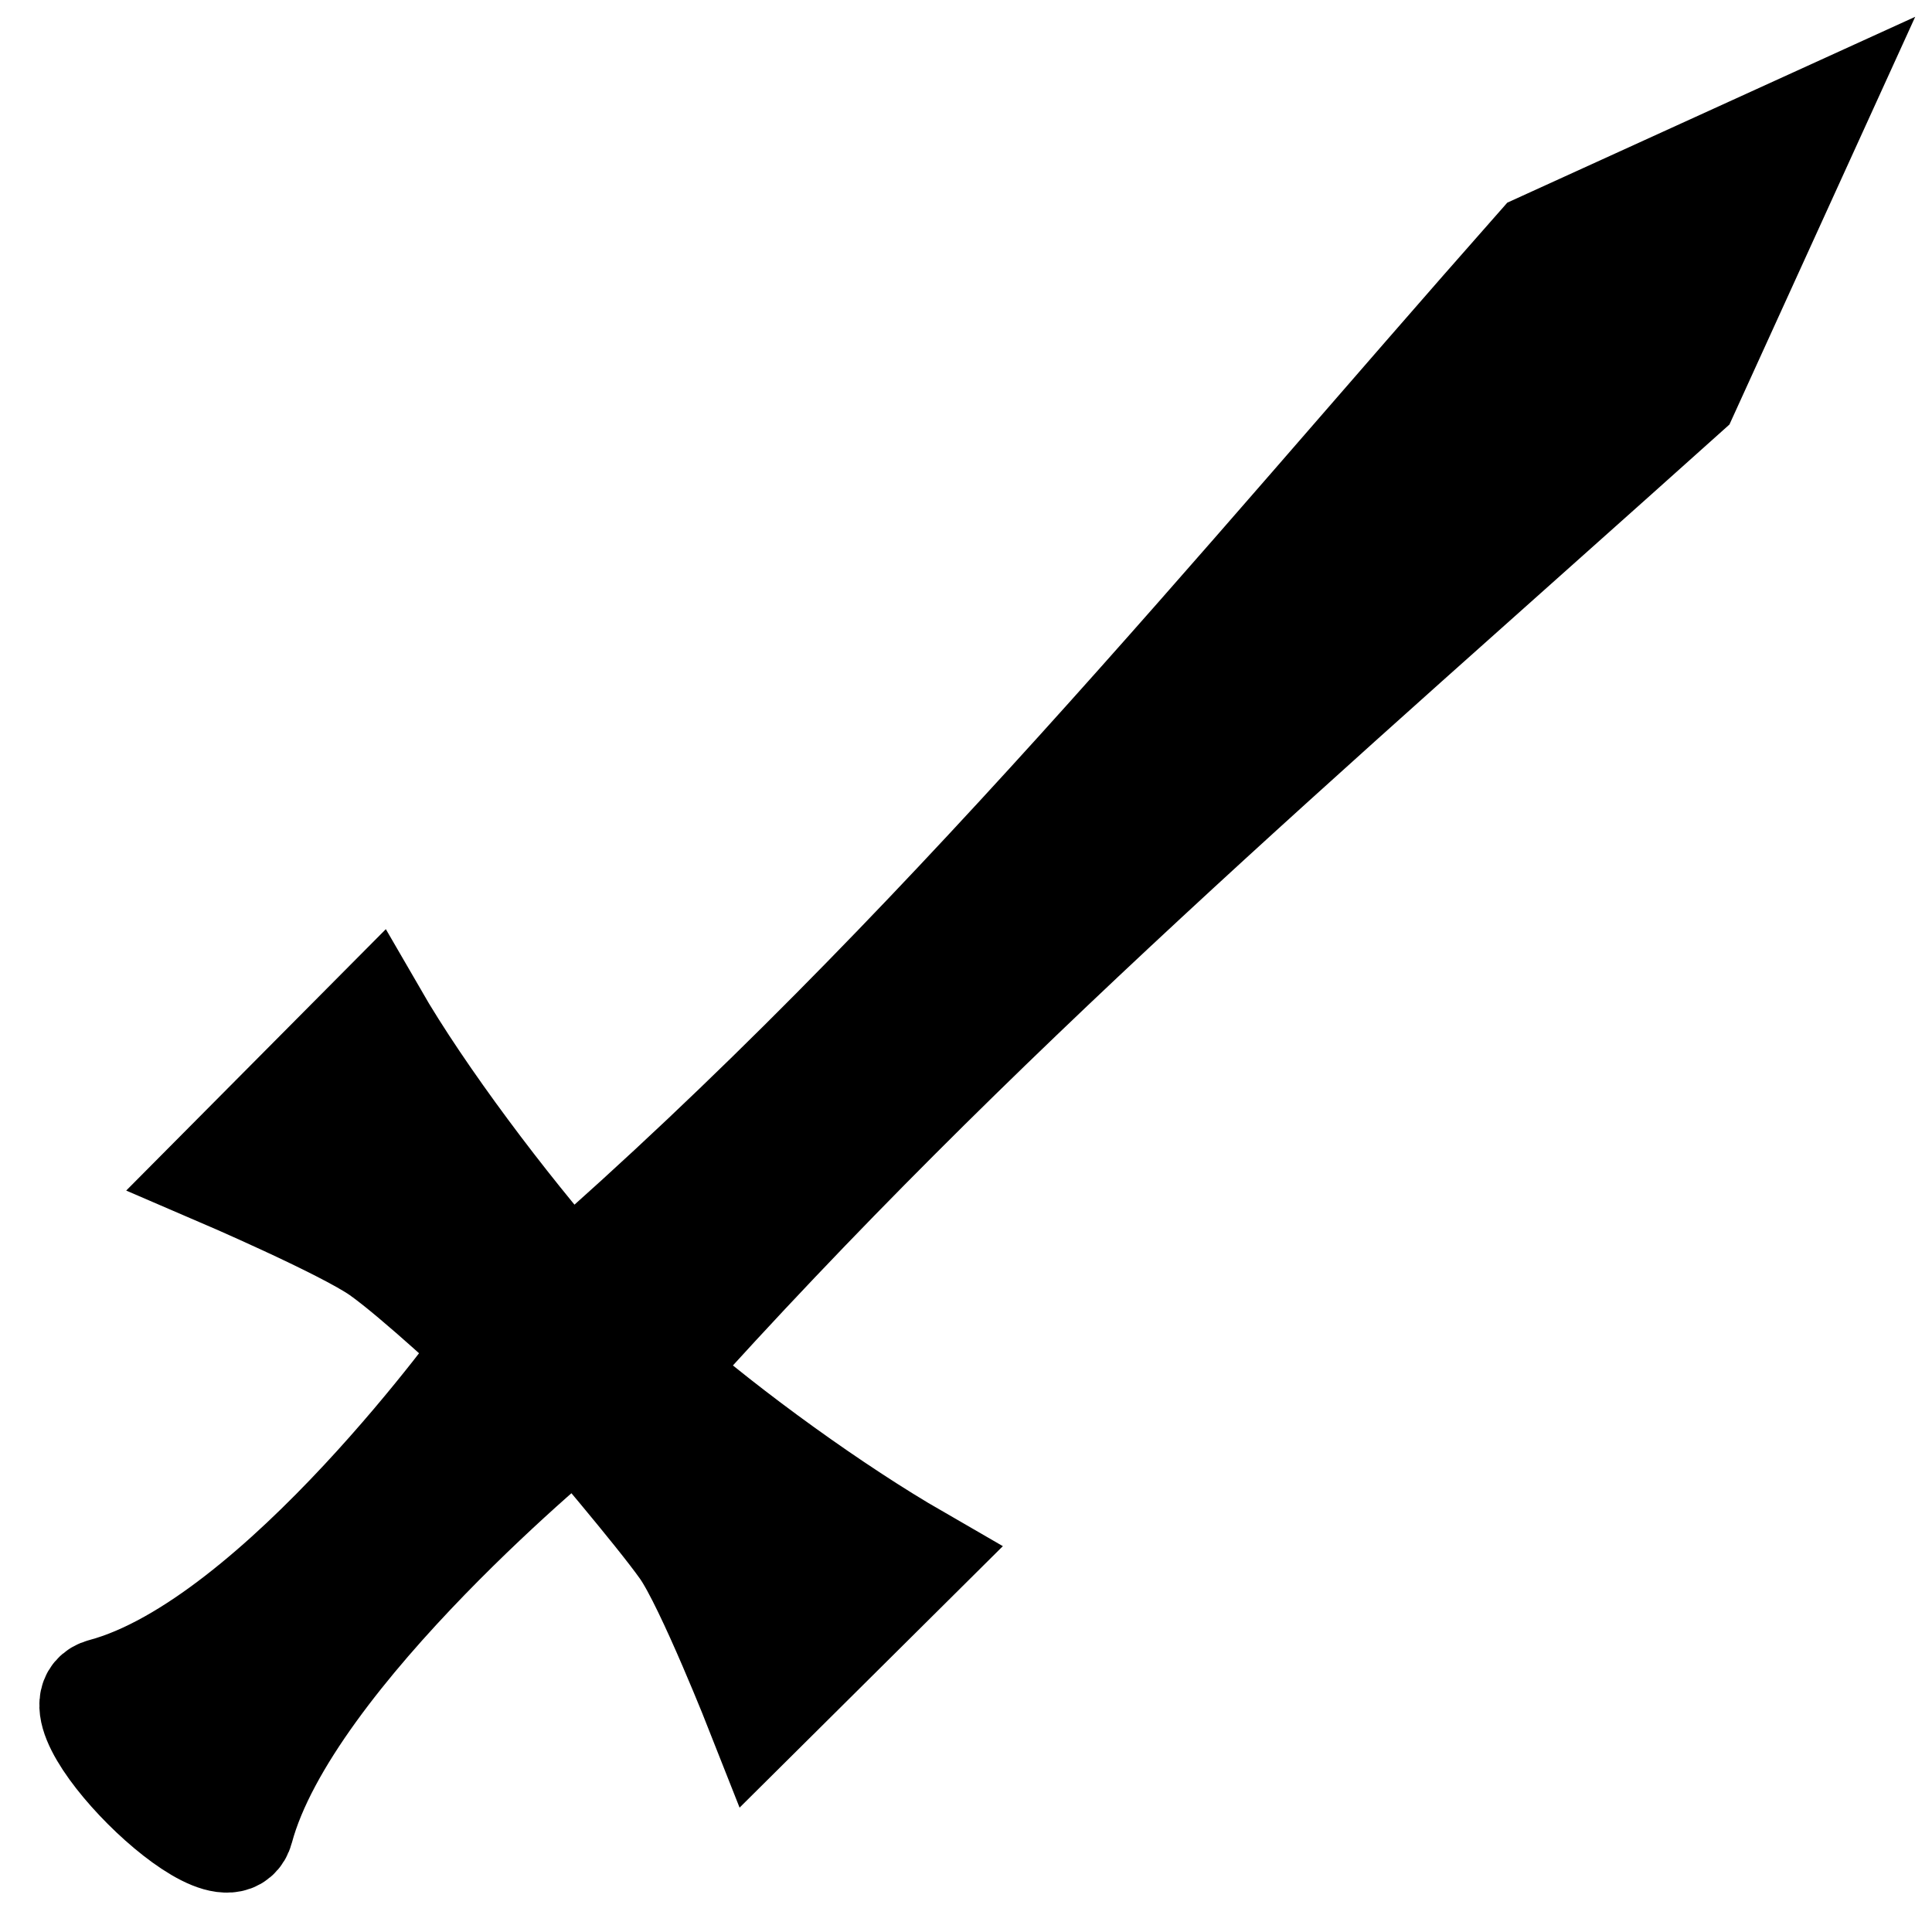
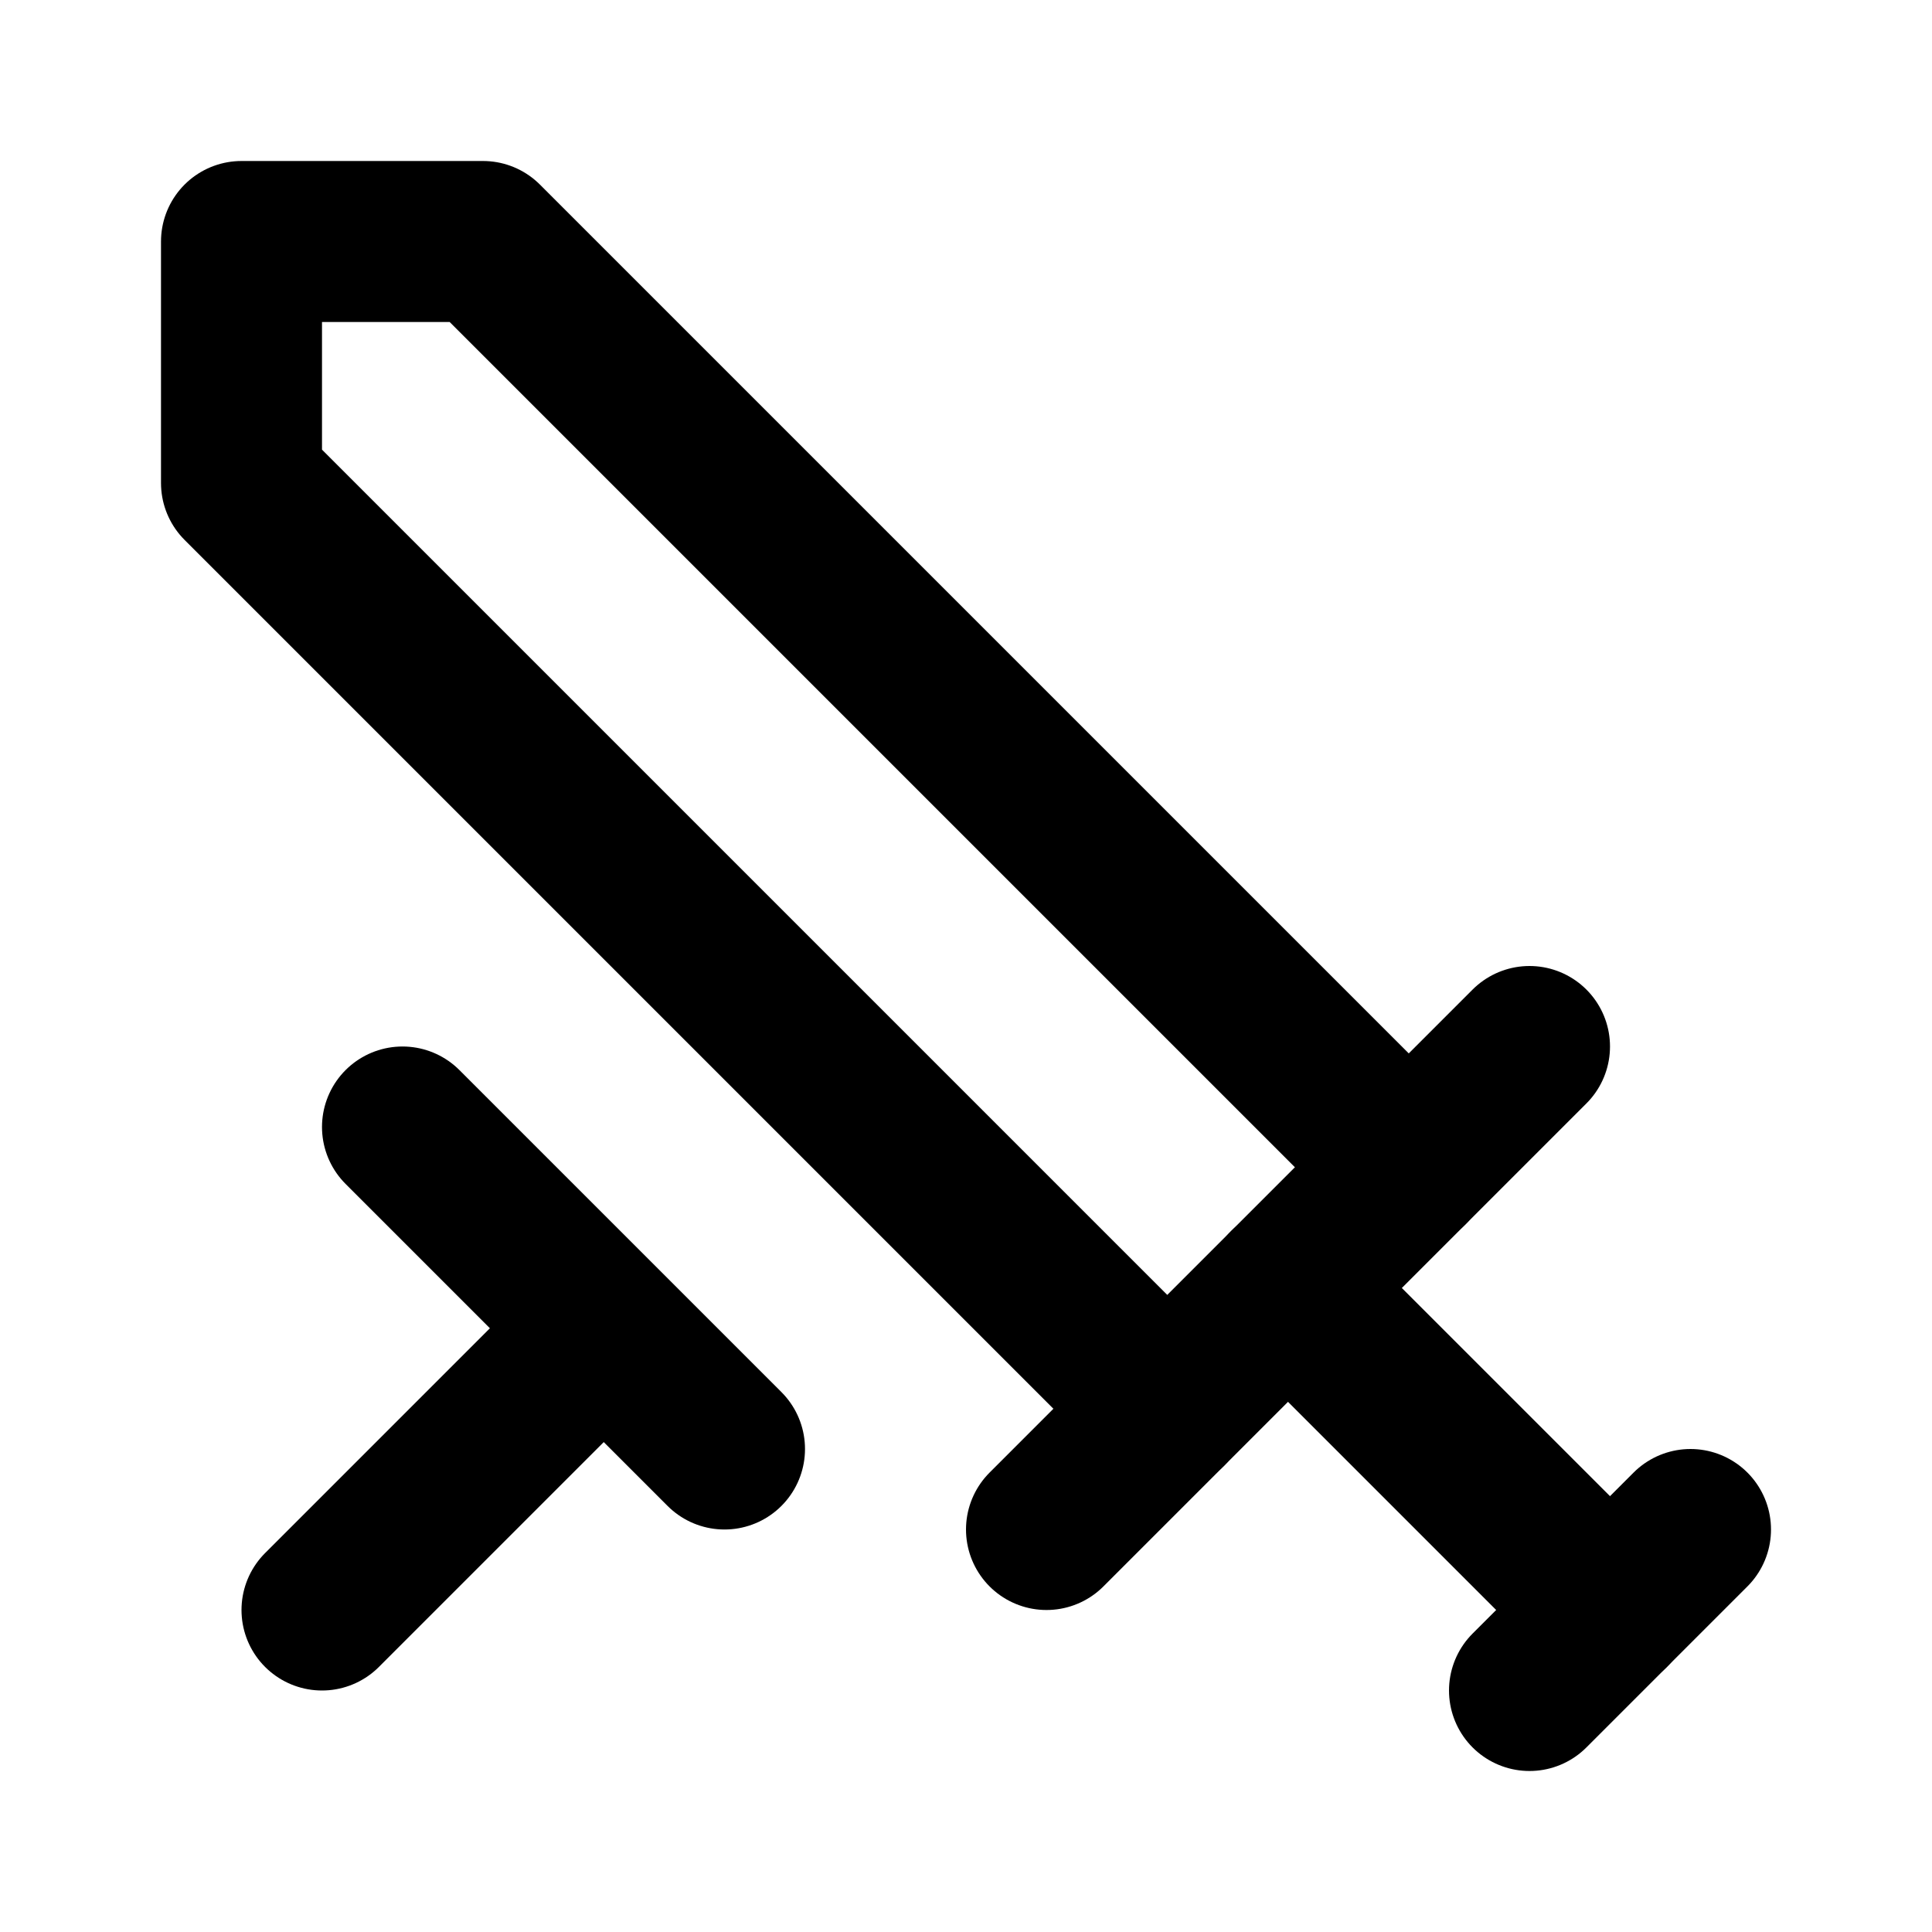
- <svg xmlns="http://www.w3.org/2000/svg" xmlns:xlink="http://www.w3.org/1999/xlink" width="64px" height="64px" id="svg2508" version="1.1">
-   <defs id="defs2510">
-     <linearGradient id="linearGradient5717">
-       <stop style="stop-color:#003580;stop-opacity:1;" offset="0" id="stop5719" />
-       <stop id="stop5727" offset="0.253" style="stop-color:#055897;stop-opacity:1;" />
-       <stop id="stop5725" offset="0.5" style="stop-color:#00a4ff;stop-opacity:1;" />
-       <stop id="stop5733" offset="0.75" style="stop-color:#055897;stop-opacity:1;" />
-       <stop style="stop-color:#003580;stop-opacity:1;" offset="1" id="stop5721" />
-     </linearGradient>
-     <linearGradient xlink:href="#linearGradient5717" id="linearGradient5723" x1="339.94" y1="482.588" x2="459.273" y2="355.508" gradientUnits="userSpaceOnUse" gradientTransform="matrix(0,0.1263349,-0.1263349,0,74.36772,-7.504283)" />
-     <linearGradient id="linearGradient3234">
-       <stop style="stop-color:#6f6f6f;stop-opacity:1;" offset="0" id="stop3236" />
-       <stop id="stop3242" offset="0.48" style="stop-color:#e6e6e6;stop-opacity:1;" />
-       <stop style="stop-color:#ffffff;stop-opacity:1;" offset="0.5" id="stop3244" />
-       <stop id="stop3286" offset="0.75" style="stop-color:#bebebe;stop-opacity:1;" />
-       <stop style="stop-color:#494949;stop-opacity:1;" offset="1" id="stop3238" />
-     </linearGradient>
-     <linearGradient xlink:href="#linearGradient3234" id="linearGradient5120" gradientUnits="userSpaceOnUse" gradientTransform="matrix(8.9332267e-2,8.9332267e-2,8.9332267e-2,-8.9332267e-2,-16.52569,40.12655)" x1="202.992" y1="395.232" x2="251.278" y2="395.232" />
-   </defs>
-   <g id="layer1">
-     <g id="g2536" transform="translate(-0.1818183,-3.0952293e-8)">
-       <path style="fill:#000000;fill-opacity:1;stroke:#000000;stroke-width:3.492;stroke-linecap:round;stroke-linejoin:miter;stroke-miterlimit:4;stroke-opacity:1;stroke-dasharray:none;stroke-dashoffset:60.017" d="m 60.101,4.081 -8.926,4.067 C 41.142,19.503 31.186,31.773 19.035,42.396 16.923,39.989 14.163,36.349 12.593,33.63 L 7.41,38.848 c 0,0 4.186,1.798 5.363,2.627 1.177,0.829 3.64,3.136 3.64,3.136 0,0 -6.997,9.844 -12.818,11.404 -1.872,0.502 4.069,6.443 4.571,4.571 1.558,-5.813 11.147,-13.59 11.147,-13.59 0,0 2.672,3.127 3.502,4.304 0.829,1.177 2.519,5.471 2.519,5.471 L 30.552,51.589 C 27.83,50.018 24.344,47.502 21.95,45.404 32.446,33.694 43.199,24.522 56.034,13.007 z" id="path5116" />
-     </g>
-   </g>
+ <svg xmlns="http://www.w3.org/2000/svg" viewBox="0 0 24 24" fill="none" stroke="currentColor" stroke-width="2" stroke-linecap="round" stroke-linejoin="round">
+   <path d="M14.5 17.5 3 6V3h3l11.5 11.5" />
+   <path d="M13 19l6-6" />
+   <path d="M16 16l4 4" />
+   <path d="M19 21l2-2" />
+   <path d="M5 14l4 4" />
+   <path d="M7 17l-3 3" />
</svg>
